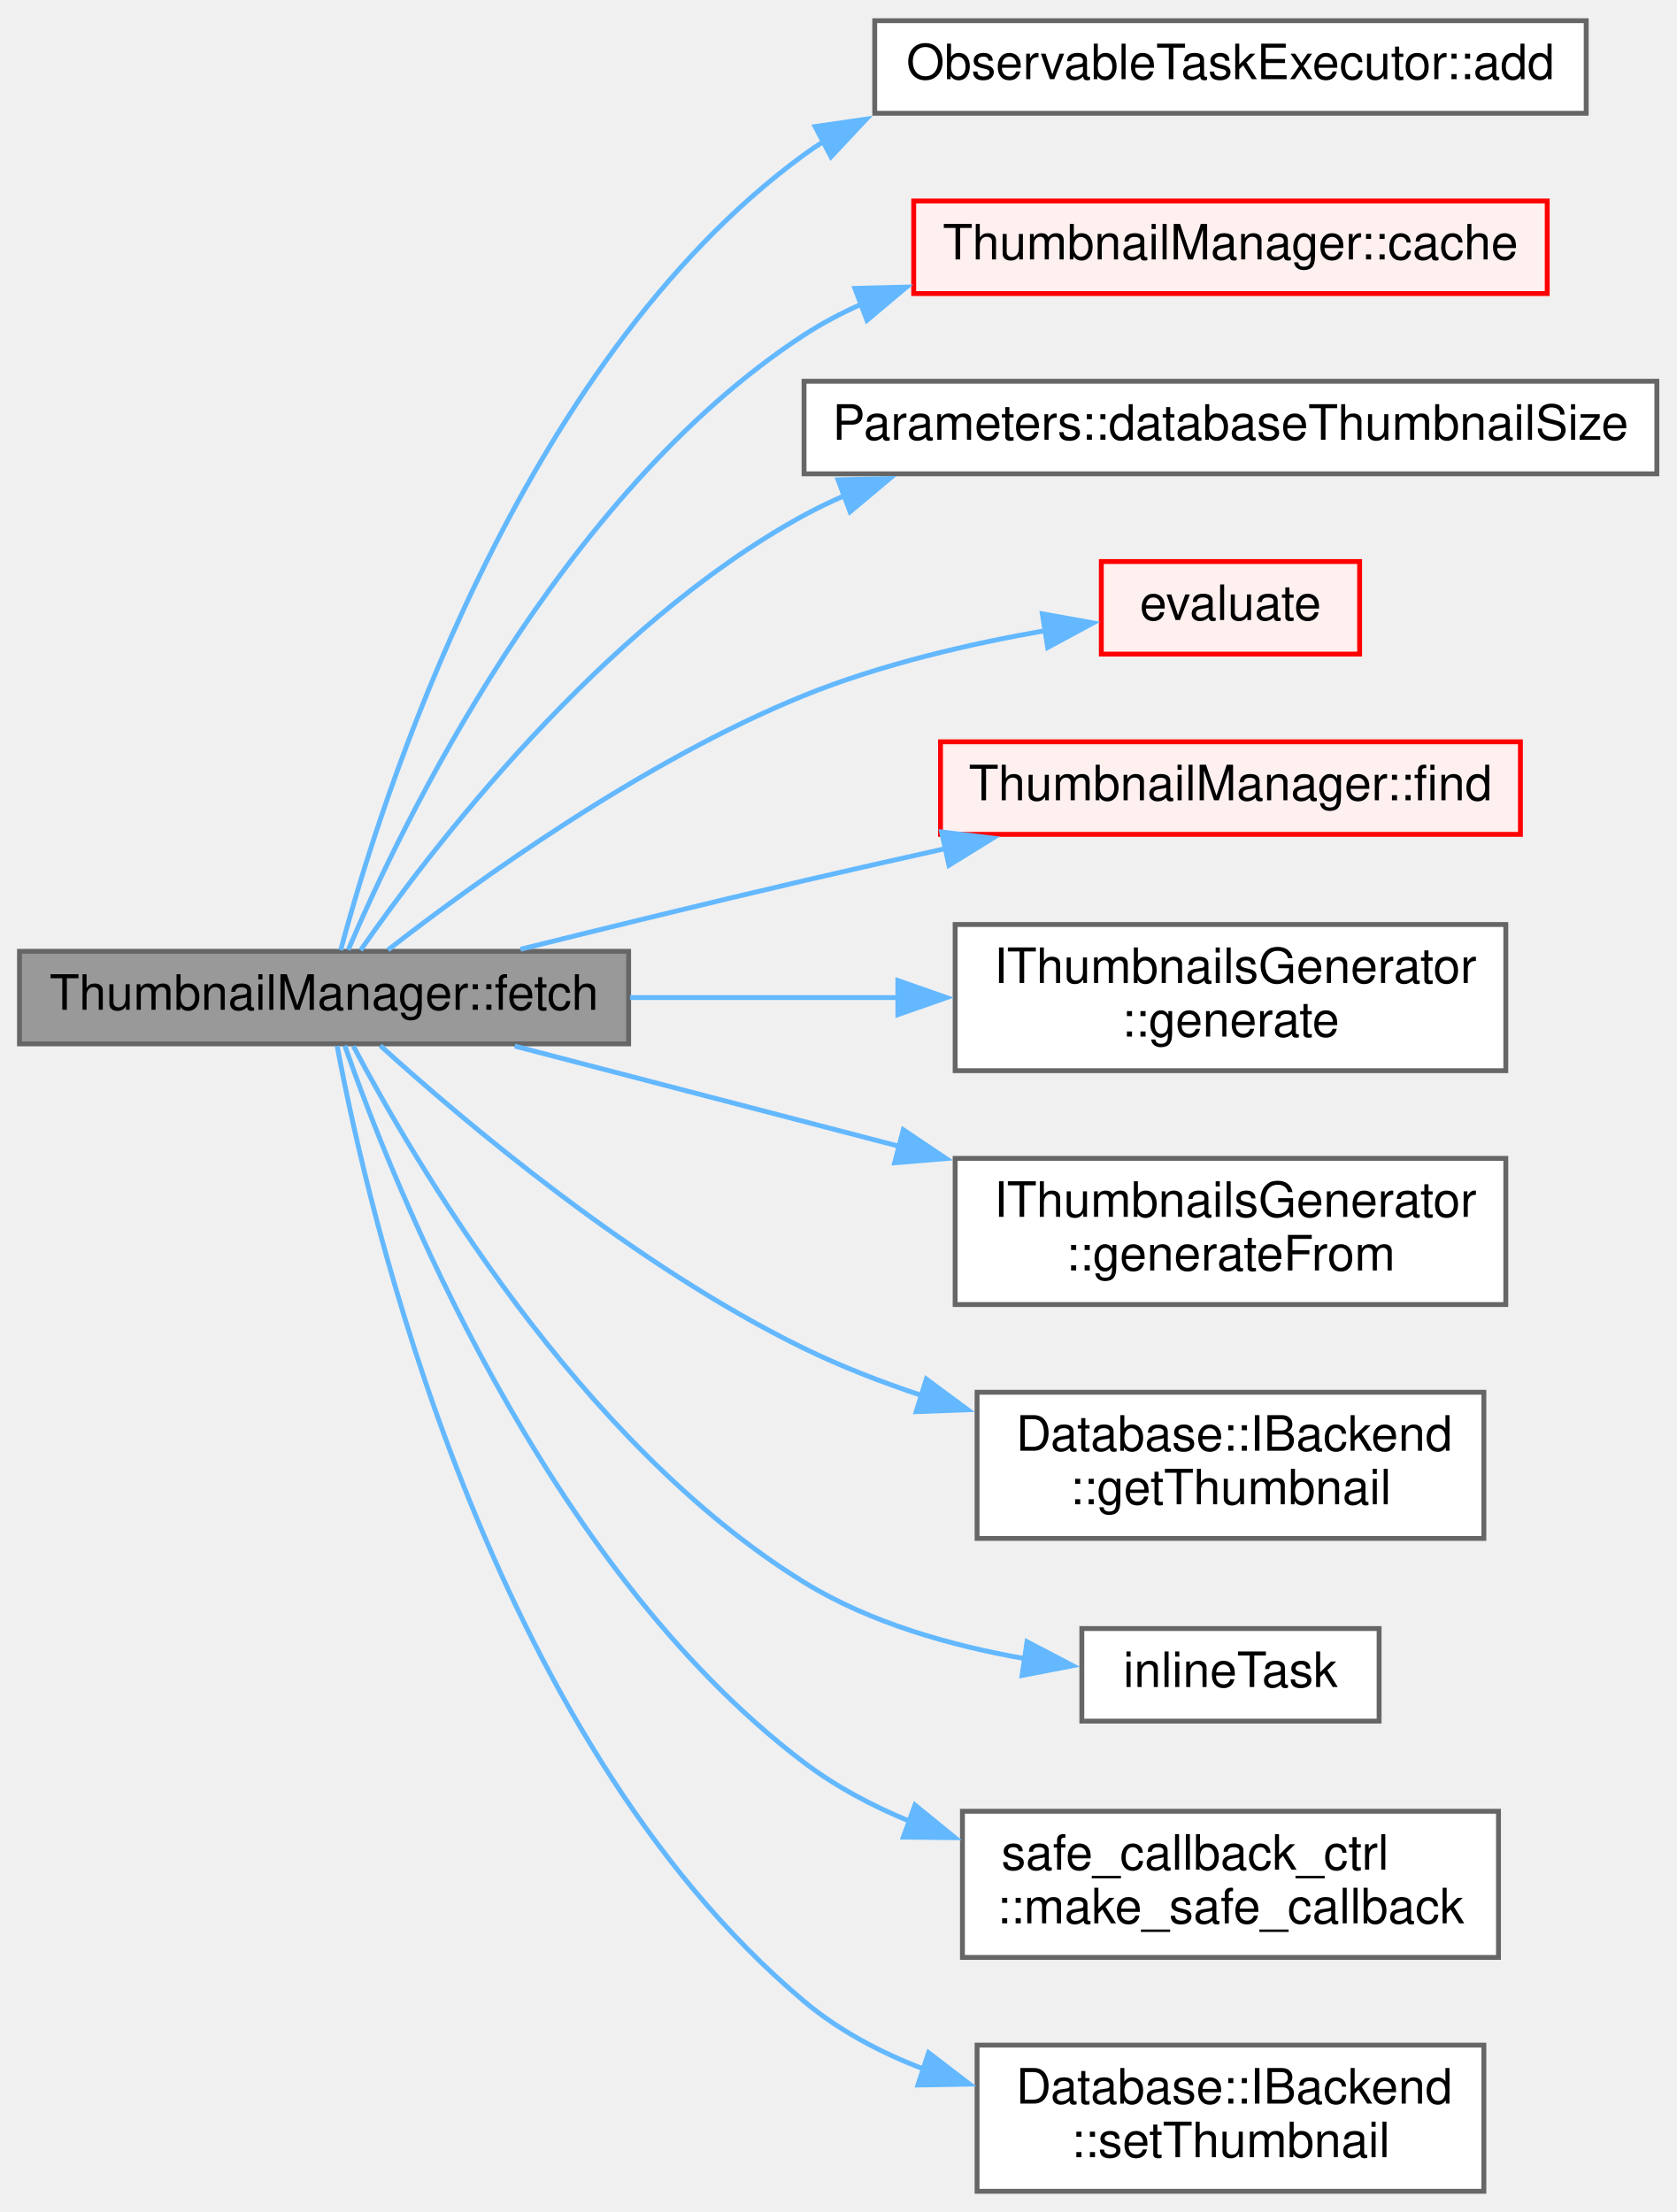
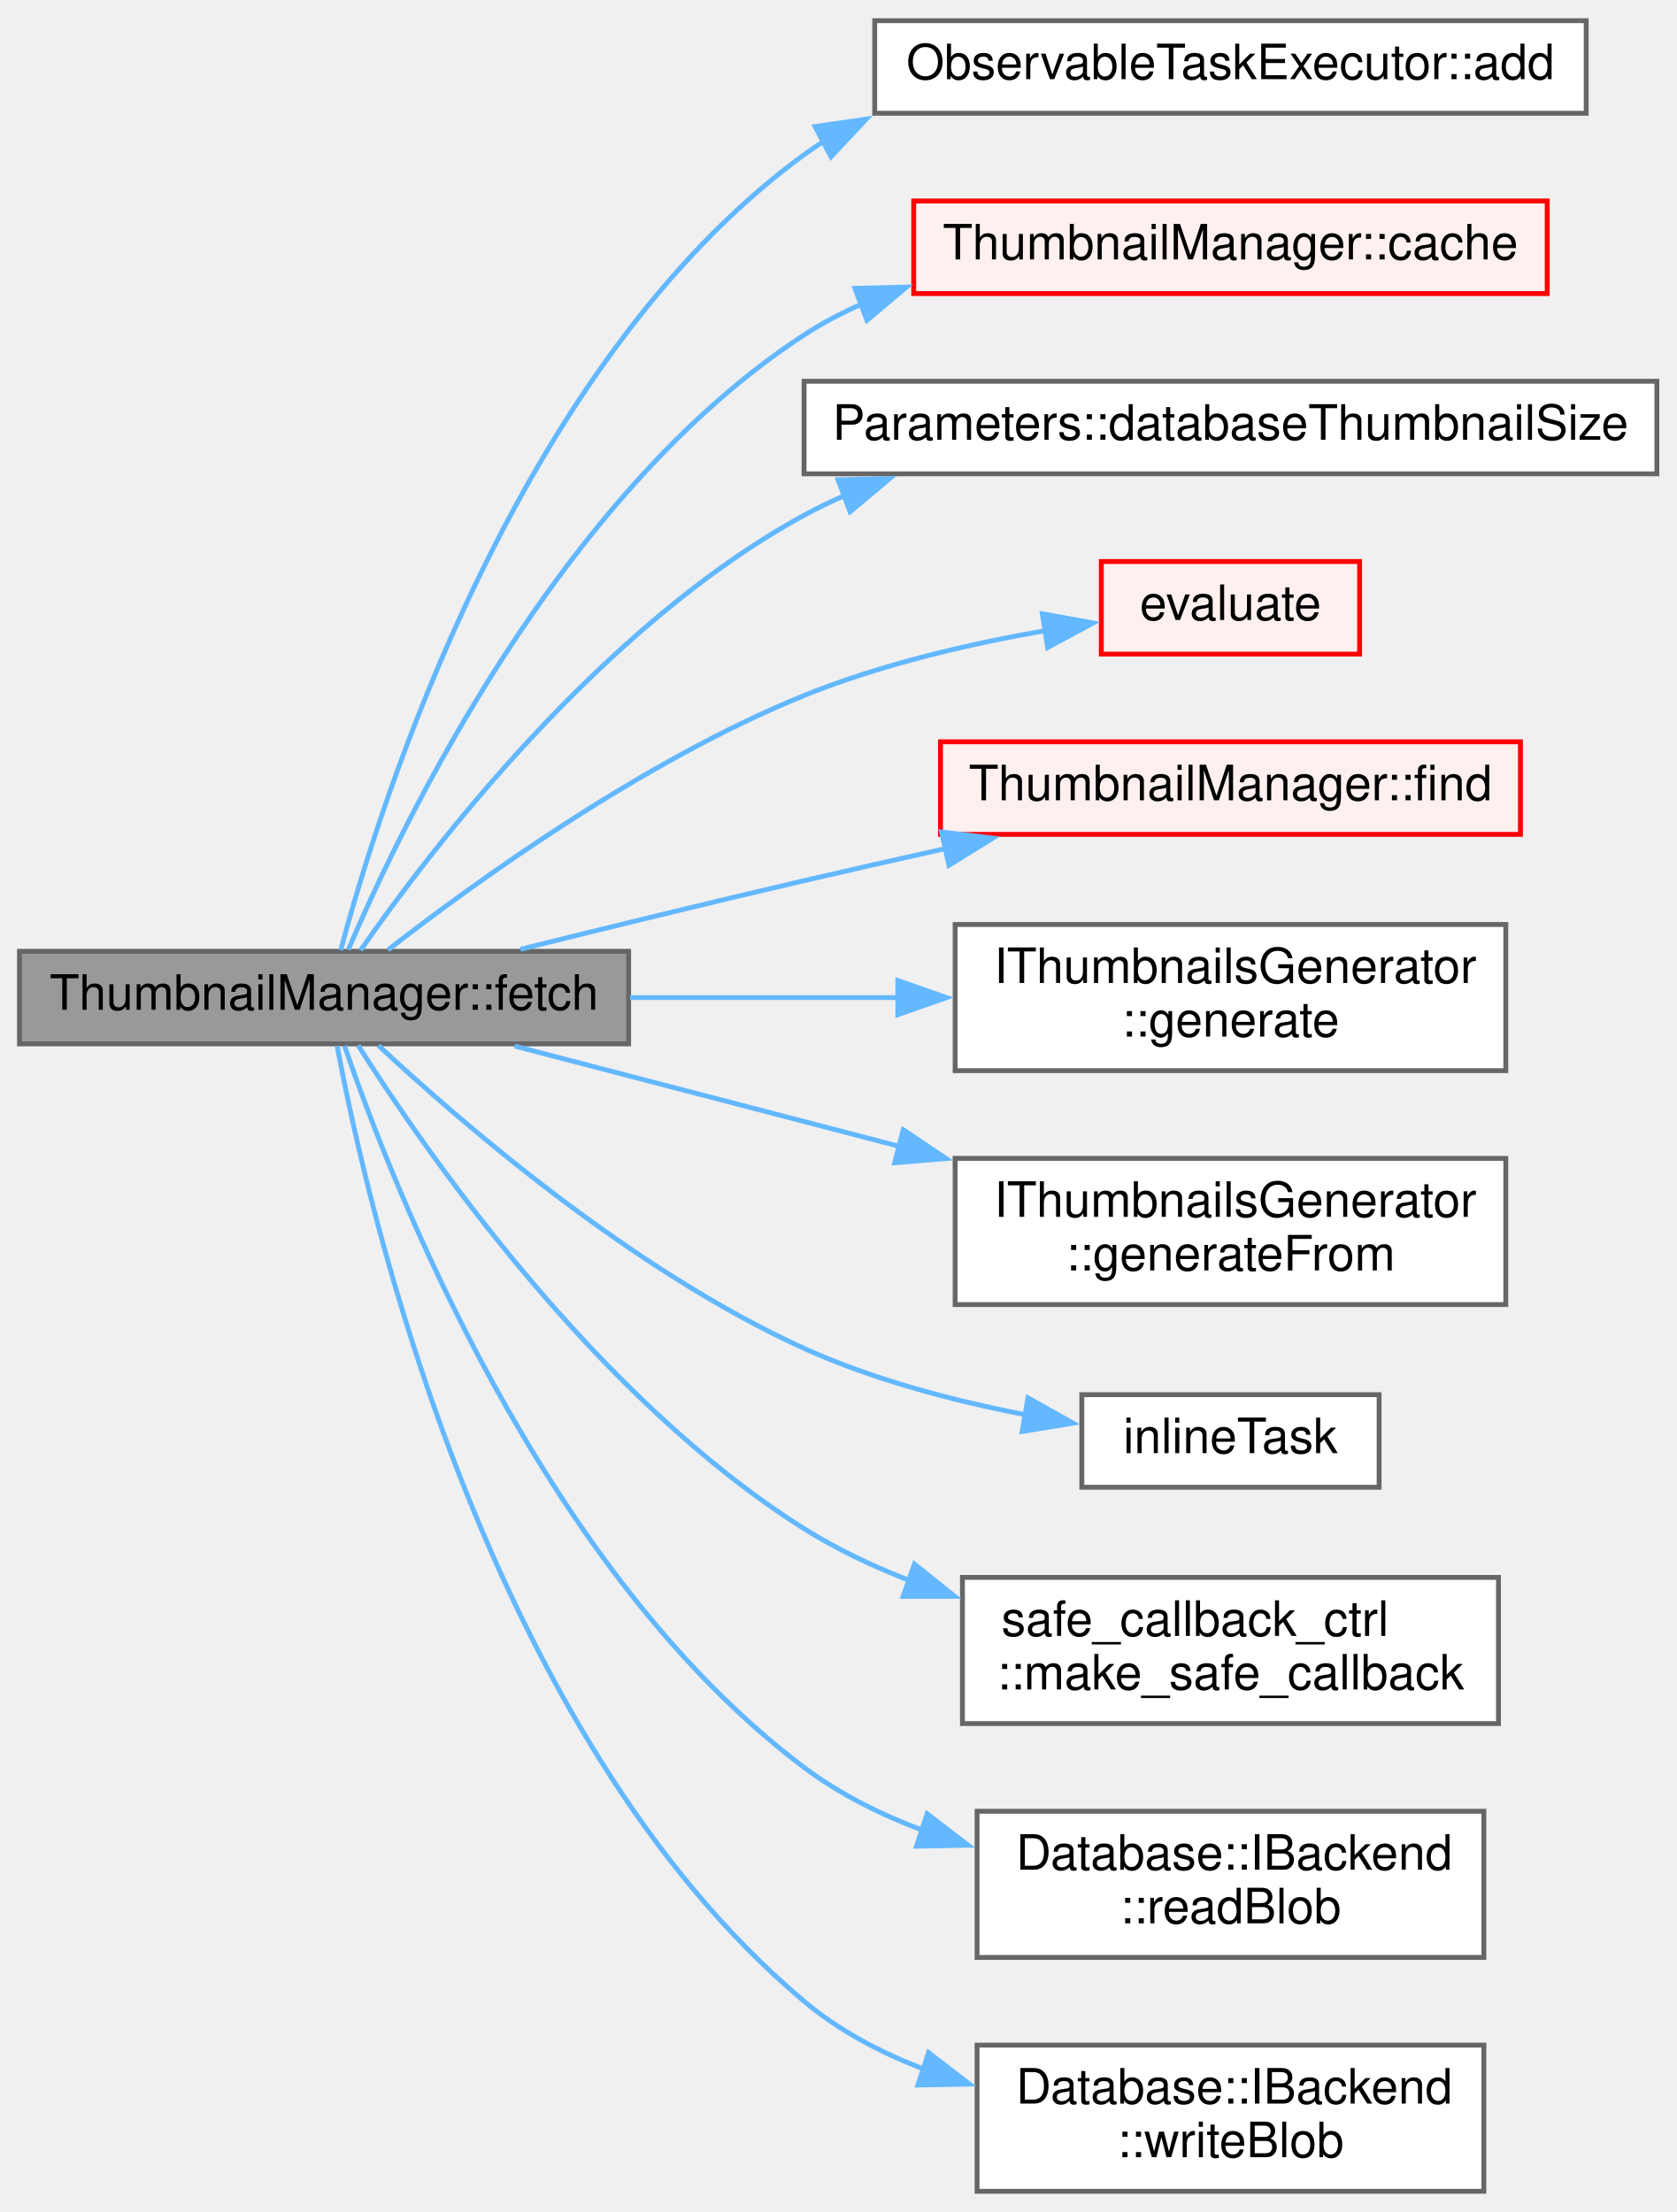
<svg xmlns="http://www.w3.org/2000/svg" xmlns:xlink="http://www.w3.org/1999/xlink" width="344pt" height="454pt" viewBox="0.00 0.00 344.00 453.50">
  <g id="graph0" class="graph" transform="scale(1 1) rotate(0) translate(4 449.5)">
    <g id="node1" class="node">
      <g id="a_node1">
        <a xlink:title=" ">
          <polygon fill="#999999" stroke="#666666" points="125,-254.5 0,-254.5 0,-235.5 125,-235.5 125,-254.5" />
          <text text-anchor="middle" x="62.5" y="-242.5" font-family="Helvetica,sans-Serif" font-size="10.00">ThumbnailManager::fetch</text>
        </a>
      </g>
    </g>
    <g id="node2" class="node">
      <g id="a_node2">
        <a xlink:href="../../d5/d65/class_observable_task_executor.html#a45ae8c431e00a9e2b245ba2db9845d01" target="_top" xlink:title=" ">
          <polygon fill="white" stroke="#666666" points="321.5,-445.5 175.5,-445.5 175.5,-426.5 321.5,-426.5 321.5,-445.5" />
          <text text-anchor="middle" x="248.5" y="-433.5" font-family="Helvetica,sans-Serif" font-size="10.00">ObservableTaskExecutor::add</text>
        </a>
      </g>
    </g>
    <g id="edge1" class="edge">
      <path fill="none" stroke="#63b8ff" d="M65.92,-254.75C73.85,-284.53 102,-374.86 161,-418 162.35,-418.99 163.75,-419.93 165.18,-420.82" />
      <polygon fill="#63b8ff" stroke="#63b8ff" points="163.27,-423.77 173.76,-425.3 166.52,-417.57 163.27,-423.77" />
    </g>
    <g id="node3" class="node">
      <g id="a_node3">
        <a xlink:href="../../dd/d17/class_thumbnail_manager.html#a48248deb9928c5aa44e271f177e5f2d4" target="_top" xlink:title=" ">
          <polygon fill="#fff0f0" stroke="red" points="313.5,-408.5 183.5,-408.5 183.5,-389.5 313.5,-389.5 313.5,-408.5" />
          <text text-anchor="middle" x="248.5" y="-396.5" font-family="Helvetica,sans-Serif" font-size="10.00">ThumbnailManager::cache</text>
        </a>
      </g>
    </g>
    <g id="edge2" class="edge">
      <path fill="none" stroke="#63b8ff" d="M67.46,-254.8C78.27,-280.18 110.84,-348.35 161,-381 164.73,-383.43 168.72,-385.53 172.87,-387.36" />
      <polygon fill="#63b8ff" stroke="#63b8ff" points="171.43,-390.56 182.02,-390.83 173.91,-384.01 171.43,-390.56" />
    </g>
    <g id="node4" class="node">
      <g id="a_node4">
        <a xlink:href="../../d1/d1c/namespace_parameters.html#a2972f2483cb9fecdd3c2b201e15c4a30" target="_top" xlink:title=" ">
          <polygon fill="white" stroke="#666666" points="336,-371.5 161,-371.5 161,-352.5 336,-352.5 336,-371.5" />
          <text text-anchor="middle" x="248.5" y="-359.5" font-family="Helvetica,sans-Serif" font-size="10.00">Parameters::databaseThumbnailSize</text>
        </a>
      </g>
    </g>
    <g id="edge3" class="edge">
      <path fill="none" stroke="#63b8ff" d="M70,-254.73C84.03,-274.89 119.27,-321.25 161,-344 163.69,-345.46 166.48,-346.81 169.34,-348.04" />
      <polygon fill="#63b8ff" stroke="#63b8ff" points="167.97,-351.27 178.56,-351.52 170.44,-344.72 167.97,-351.27" />
    </g>
    <g id="node5" class="node">
      <g id="a_node5">
        <a xlink:href="../../d4/d20/task__executor__utils_8hpp.html#ab600807ae28e81f2270dbd0213fd64bd" target="_top" xlink:title=" ">
          <polygon fill="#fff0f0" stroke="red" points="275,-334.5 222,-334.5 222,-315.5 275,-315.5 275,-334.5" />
          <text text-anchor="middle" x="248.5" y="-322.5" font-family="Helvetica,sans-Serif" font-size="10.00">evaluate</text>
        </a>
      </g>
    </g>
    <g id="edge4" class="edge">
      <path fill="none" stroke="#63b8ff" d="M75.63,-254.79C93.32,-268.56 127.73,-293.49 161,-307 176.78,-313.41 195.15,-317.65 210.89,-320.39" />
      <polygon fill="#63b8ff" stroke="#63b8ff" points="209.89,-323.77 220.31,-321.89 210.99,-316.86 209.89,-323.77" />
    </g>
    <g id="node6" class="node">
      <g id="a_node6">
        <a xlink:href="../../dd/d17/class_thumbnail_manager.html#a7c97ab9eebab7904b0d6e8708d107d5f" target="_top" xlink:title=" ">
          <polygon fill="#fff0f0" stroke="red" points="308,-297.5 189,-297.5 189,-278.5 308,-278.5 308,-297.5" />
          <text text-anchor="middle" x="248.5" y="-285.5" font-family="Helvetica,sans-Serif" font-size="10.00">ThumbnailManager::find</text>
        </a>
      </g>
    </g>
    <g id="edge5" class="edge">
      <path fill="none" stroke="#63b8ff" d="M102.82,-254.92C120.57,-259.33 141.81,-264.53 161,-269 170.36,-271.18 180.31,-273.43 190.01,-275.58" />
      <polygon fill="#63b8ff" stroke="#63b8ff" points="189.22,-278.99 199.74,-277.73 190.73,-272.16 189.22,-278.99" />
    </g>
    <g id="node7" class="node">
      <g id="a_node7">
        <a xlink:href="../../df/d64/class_i_thumbnails_generator.html#a9cb5f9d451440a1d5edbe228f01b0595" target="_top" xlink:title=" ">
          <polygon fill="white" stroke="#666666" points="305,-260 192,-260 192,-230 305,-230 305,-260" />
          <text text-anchor="start" x="200" y="-248" font-family="Helvetica,sans-Serif" font-size="10.00">IThumbnailsGenerator</text>
          <text text-anchor="middle" x="248.5" y="-237" font-family="Helvetica,sans-Serif" font-size="10.00">::generate</text>
        </a>
      </g>
    </g>
    <g id="edge6" class="edge">
      <path fill="none" stroke="#63b8ff" d="M125.28,-245C143.01,-245 162.42,-245 180.45,-245" />
      <polygon fill="#63b8ff" stroke="#63b8ff" points="180.25,-248.5 190.25,-245 180.25,-241.5 180.25,-248.5" />
    </g>
    <g id="node8" class="node">
      <g id="a_node8">
        <a xlink:href="../../df/d64/class_i_thumbnails_generator.html#a7d4be3063adc1034883d8b48b53ca4c4" target="_top" xlink:title=" ">
          <polygon fill="white" stroke="#666666" points="305,-212 192,-212 192,-182 305,-182 305,-212" />
          <text text-anchor="start" x="200" y="-200" font-family="Helvetica,sans-Serif" font-size="10.00">IThumbnailsGenerator</text>
          <text text-anchor="middle" x="248.5" y="-189" font-family="Helvetica,sans-Serif" font-size="10.00">::generateFrom</text>
        </a>
      </g>
    </g>
    <g id="edge7" class="edge">
      <path fill="none" stroke="#63b8ff" d="M101.62,-235.05C124.48,-229.09 154.18,-221.35 180.81,-214.4" />
      <polygon fill="#63b8ff" stroke="#63b8ff" points="181.36,-217.87 190.15,-211.96 179.59,-211.1 181.36,-217.87" />
    </g>
    <g id="node9" class="node">
      <g id="a_node9">
-         <a xlink:href="../../d2/ddd/struct_database_1_1_i_backend.html#a36c1fc6a695f6e96760cb162d2393b9b" target="_top" xlink:title=" ">
-           <polygon fill="white" stroke="#666666" points="300.5,-164 196.5,-164 196.5,-134 300.5,-134 300.5,-164" />
-           <text text-anchor="start" x="204.5" y="-152" font-family="Helvetica,sans-Serif" font-size="10.00">Database::IBackend</text>
-           <text text-anchor="middle" x="248.5" y="-141" font-family="Helvetica,sans-Serif" font-size="10.00">::getThumbnail</text>
+         <a xlink:href="../../da/d88/task__executor__utils_8cpp.html#a81de700536a9ac466b67431bbdf99ea7" target="_top" xlink:title=" ">
+           <polygon fill="white" stroke="#666666" points="279,-163.5 218,-163.5 218,-144.5 279,-144.5 279,-163.5" />
+           <text text-anchor="middle" x="248.5" y="-151.5" font-family="Helvetica,sans-Serif" font-size="10.00">inlineTask</text>
        </a>
      </g>
    </g>
    <g id="edge8" class="edge">
-       <path fill="none" stroke="#63b8ff" d="M74.04,-235.14C91.05,-219.73 126.19,-189.96 161,-173 168.6,-169.3 176.86,-166.09 185.16,-163.33" />
-       <polygon fill="#63b8ff" stroke="#63b8ff" points="186.09,-166.7 194.6,-160.4 184.01,-160.02 186.09,-166.7" />
+       <path fill="none" stroke="#63b8ff" d="M73.66,-235.17C90.42,-219.53 125.55,-189.09 161,-173 175.28,-166.52 191.91,-162.18 206.76,-159.32" />
+       <polygon fill="#63b8ff" stroke="#63b8ff" points="206.95,-162.84 216.2,-157.66 205.75,-155.94 206.95,-162.84" />
    </g>
    <g id="node10" class="node">
      <g id="a_node10">
-         <a xlink:href="../../da/d88/task__executor__utils_8cpp.html#a81de700536a9ac466b67431bbdf99ea7" target="_top" xlink:title=" ">
-           <polygon fill="white" stroke="#666666" points="279,-115.5 218,-115.5 218,-96.5 279,-96.5 279,-115.5" />
-           <text text-anchor="middle" x="248.5" y="-103.5" font-family="Helvetica,sans-Serif" font-size="10.00">inlineTask</text>
+         <a xlink:href="../../d2/d3a/classsafe__callback__ctrl.html#a2782272aba3be1150a5740914ba63f5f" target="_top" xlink:title=" ">
+           <polygon fill="white" stroke="#666666" points="303.5,-126 193.5,-126 193.5,-96 303.5,-96 303.5,-126" />
+           <text text-anchor="start" x="201.5" y="-114" font-family="Helvetica,sans-Serif" font-size="10.00">safe_callback_ctrl</text>
+           <text text-anchor="middle" x="248.5" y="-103" font-family="Helvetica,sans-Serif" font-size="10.00">::make_safe_callback</text>
        </a>
      </g>
    </g>
    <g id="edge9" class="edge">
-       <path fill="none" stroke="#63b8ff" d="M68.52,-235.03C80.82,-211.72 114.84,-153.45 161,-125 174.56,-116.64 191.31,-111.94 206.45,-109.3" />
-       <polygon fill="#63b8ff" stroke="#63b8ff" points="206.75,-112.79 216.13,-107.88 205.73,-105.87 206.75,-112.79" />
+       <path fill="none" stroke="#63b8ff" d="M69.49,-235.19C83.04,-213.84 118.22,-162.89 161,-136 167.66,-131.82 175.04,-128.31 182.6,-125.38" />
+       <polygon fill="#63b8ff" stroke="#63b8ff" points="183.65,-128.72 191.93,-122.11 181.33,-122.11 183.65,-128.72" />
    </g>
    <g id="node11" class="node">
      <g id="a_node11">
-         <a xlink:href="../../d2/d3a/classsafe__callback__ctrl.html#a2782272aba3be1150a5740914ba63f5f" target="_top" xlink:title=" ">
-           <polygon fill="white" stroke="#666666" points="303.5,-78 193.5,-78 193.5,-48 303.5,-48 303.5,-78" />
-           <text text-anchor="start" x="201.5" y="-66" font-family="Helvetica,sans-Serif" font-size="10.00">safe_callback_ctrl</text>
-           <text text-anchor="middle" x="248.5" y="-55" font-family="Helvetica,sans-Serif" font-size="10.00">::make_safe_callback</text>
+         <a xlink:href="../../d2/ddd/struct_database_1_1_i_backend.html#a5416f184b6b6703b55df570976e80eb5" target="_top" xlink:title="Read blob of type bt associated with photo id.">
+           <polygon fill="white" stroke="#666666" points="300.5,-78 196.5,-78 196.5,-48 300.5,-48 300.5,-78" />
+           <text text-anchor="start" x="204.5" y="-66" font-family="Helvetica,sans-Serif" font-size="10.00">Database::IBackend</text>
+           <text text-anchor="middle" x="248.5" y="-55" font-family="Helvetica,sans-Serif" font-size="10.00">::readBlob</text>
        </a>
      </g>
    </g>
    <g id="edge10" class="edge">
-       <path fill="none" stroke="#63b8ff" d="M66.75,-235.16C76.39,-207.51 107.54,-128.49 161,-88 167.51,-83.07 174.97,-79.11 182.71,-75.93" />
-       <polygon fill="#63b8ff" stroke="#63b8ff" points="183.76,-79.27 191.97,-72.58 181.37,-72.69 183.76,-79.27" />
+       <path fill="none" stroke="#63b8ff" d="M66.71,-235.07C76.24,-207.17 107.14,-127.46 161,-87 168.26,-81.54 176.71,-77.33 185.41,-74.07" />
+       <polygon fill="#63b8ff" stroke="#63b8ff" points="186.26,-77.48 194.66,-71.03 184.07,-70.83 186.26,-77.48" />
    </g>
    <g id="node12" class="node">
      <g id="a_node12">
-         <a xlink:href="../../d2/ddd/struct_database_1_1_i_backend.html#a3aad05e09be92379edec72e60b095cea" target="_top" xlink:title=" ">
+         <a xlink:href="../../d2/ddd/struct_database_1_1_i_backend.html#a9c2625eb52e87f68797a234f3cbecbb3" target="_top" xlink:title="Write blob of type bt.">
          <polygon fill="white" stroke="#666666" points="300.5,-30 196.5,-30 196.5,0 300.5,0 300.5,-30" />
          <text text-anchor="start" x="204.5" y="-18" font-family="Helvetica,sans-Serif" font-size="10.00">Database::IBackend</text>
-           <text text-anchor="middle" x="248.5" y="-7" font-family="Helvetica,sans-Serif" font-size="10.00">::setThumbnail</text>
+           <text text-anchor="middle" x="248.5" y="-7" font-family="Helvetica,sans-Serif" font-size="10.00">::writeBlob</text>
        </a>
      </g>
    </g>
    <g id="edge11" class="edge">
      <path fill="none" stroke="#63b8ff" d="M65.19,-235.06C71.38,-201.85 95.92,-93.78 161,-39 168.12,-33.01 176.63,-28.5 185.48,-25.12" />
      <polygon fill="#63b8ff" stroke="#63b8ff" points="186.55,-28.45 194.95,-22 184.36,-21.81 186.55,-28.45" />
    </g>
  </g>
</svg>
